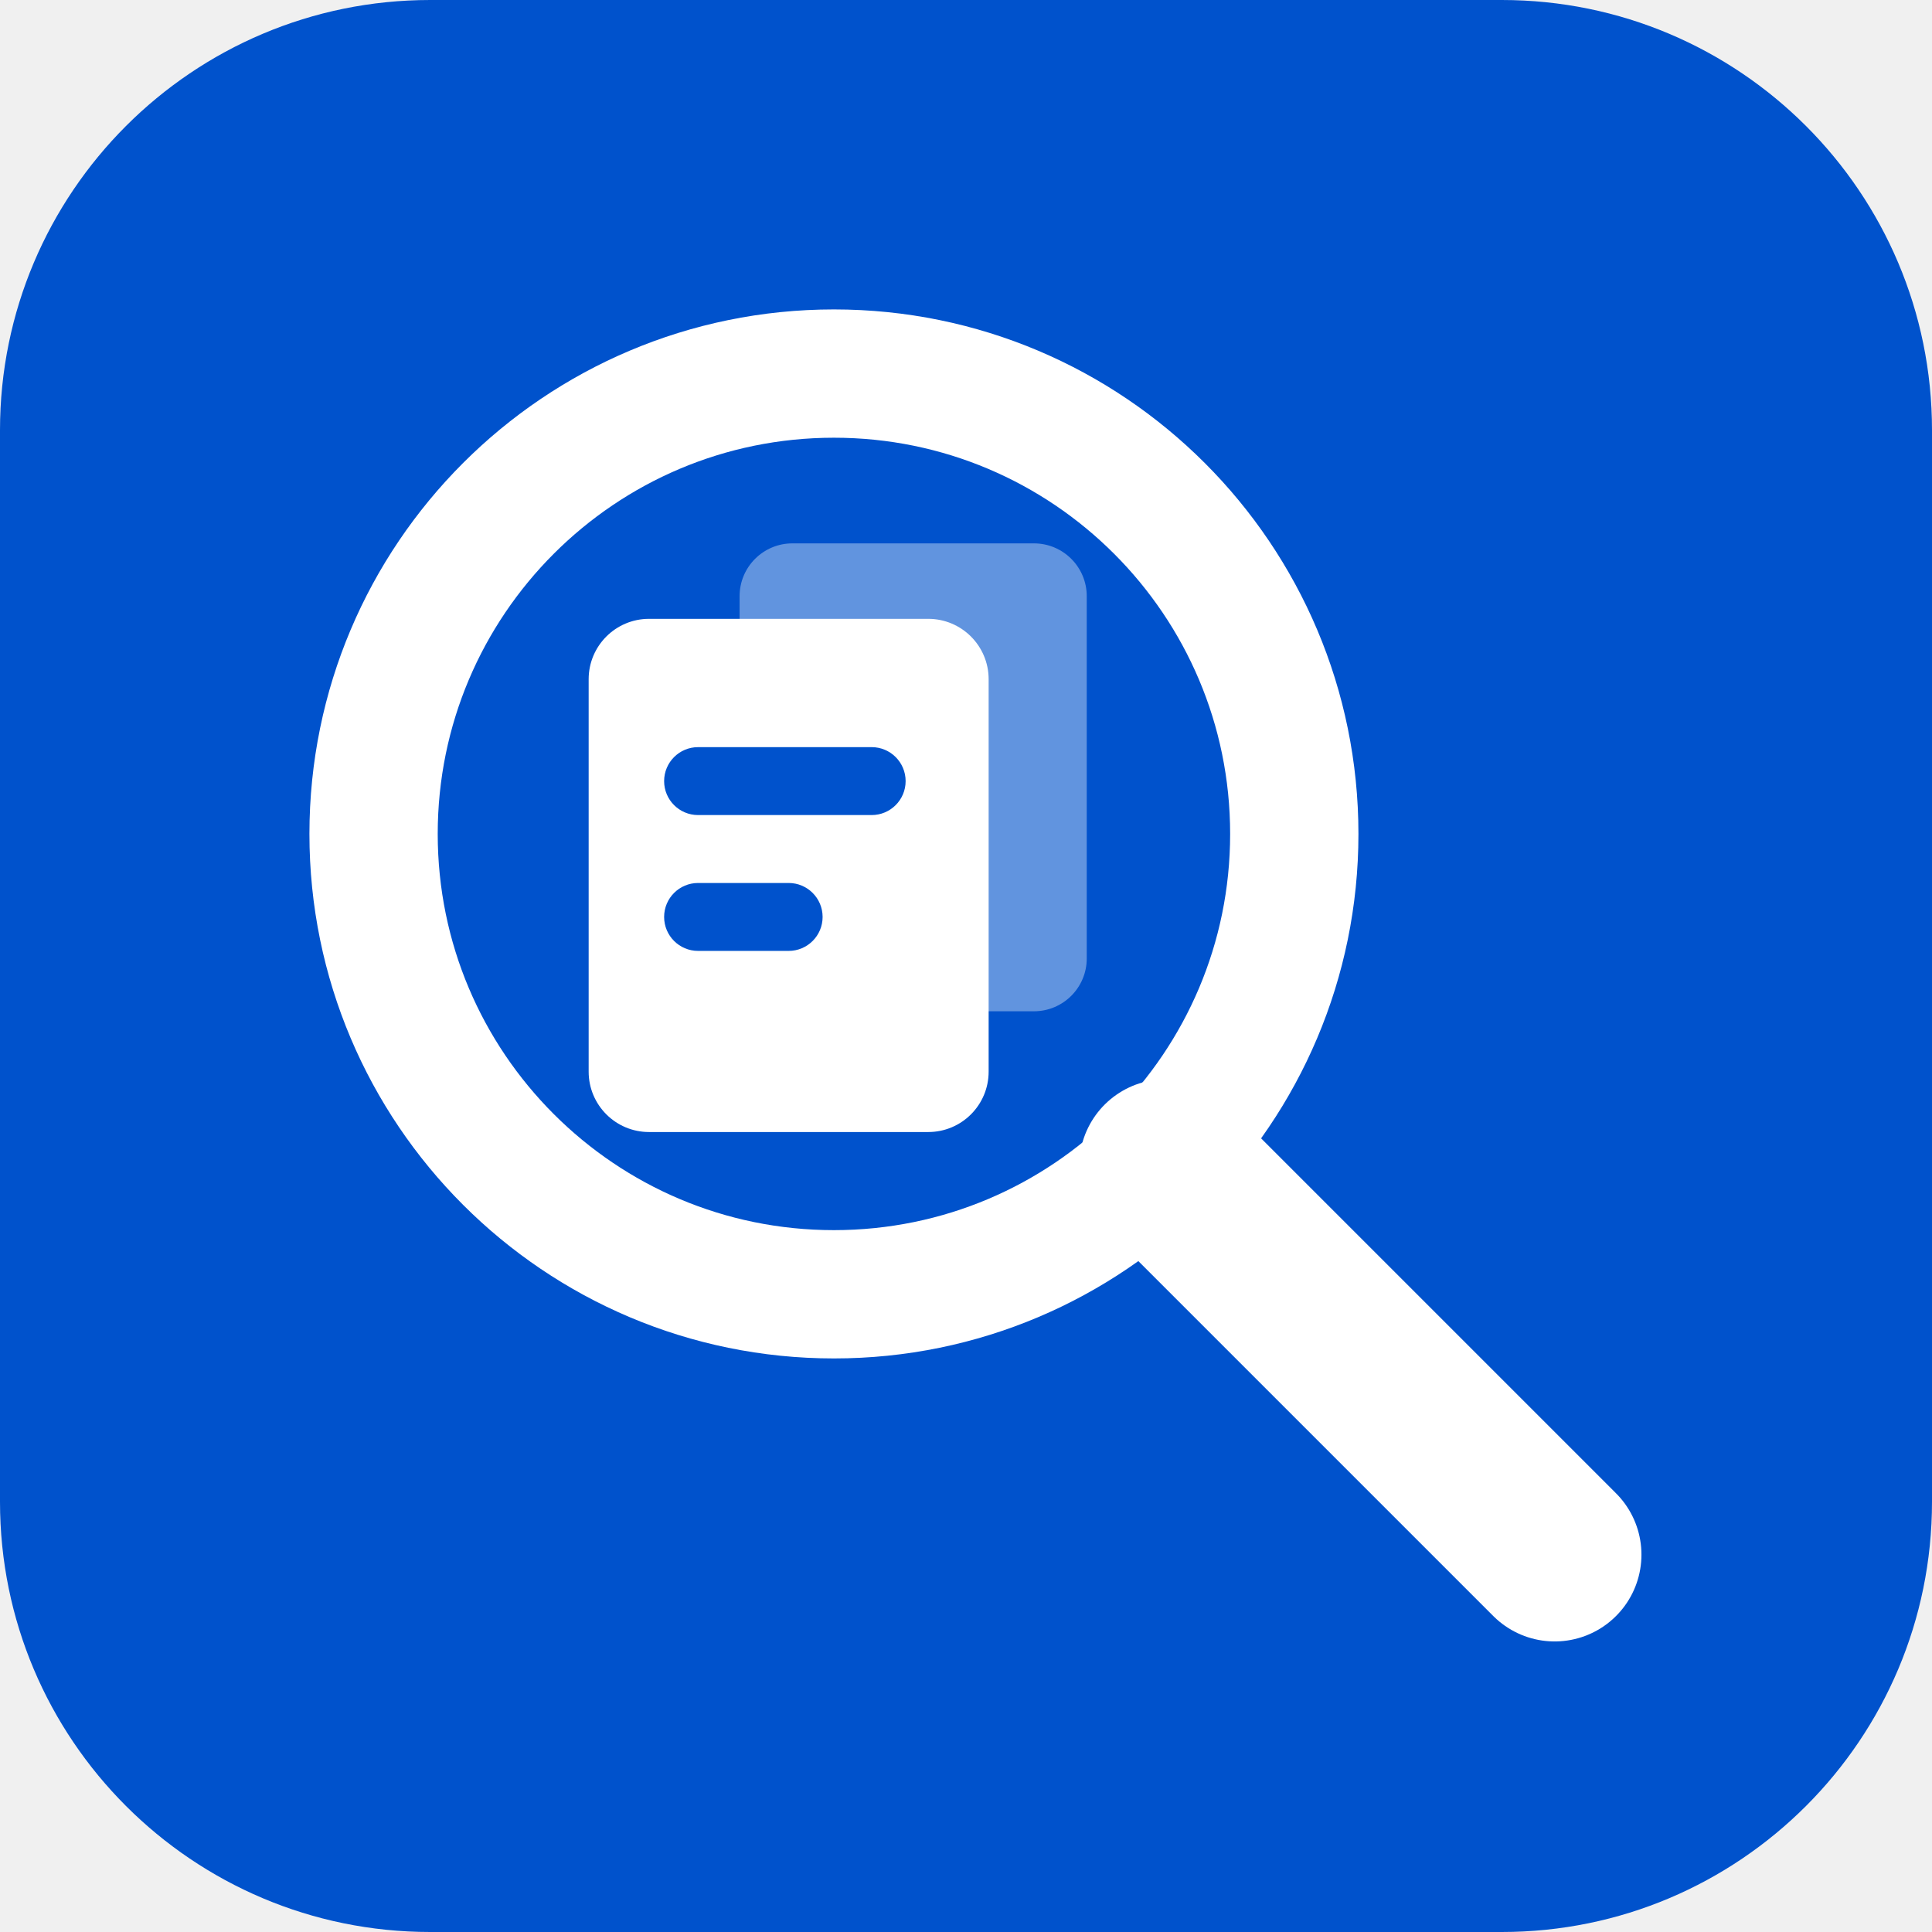
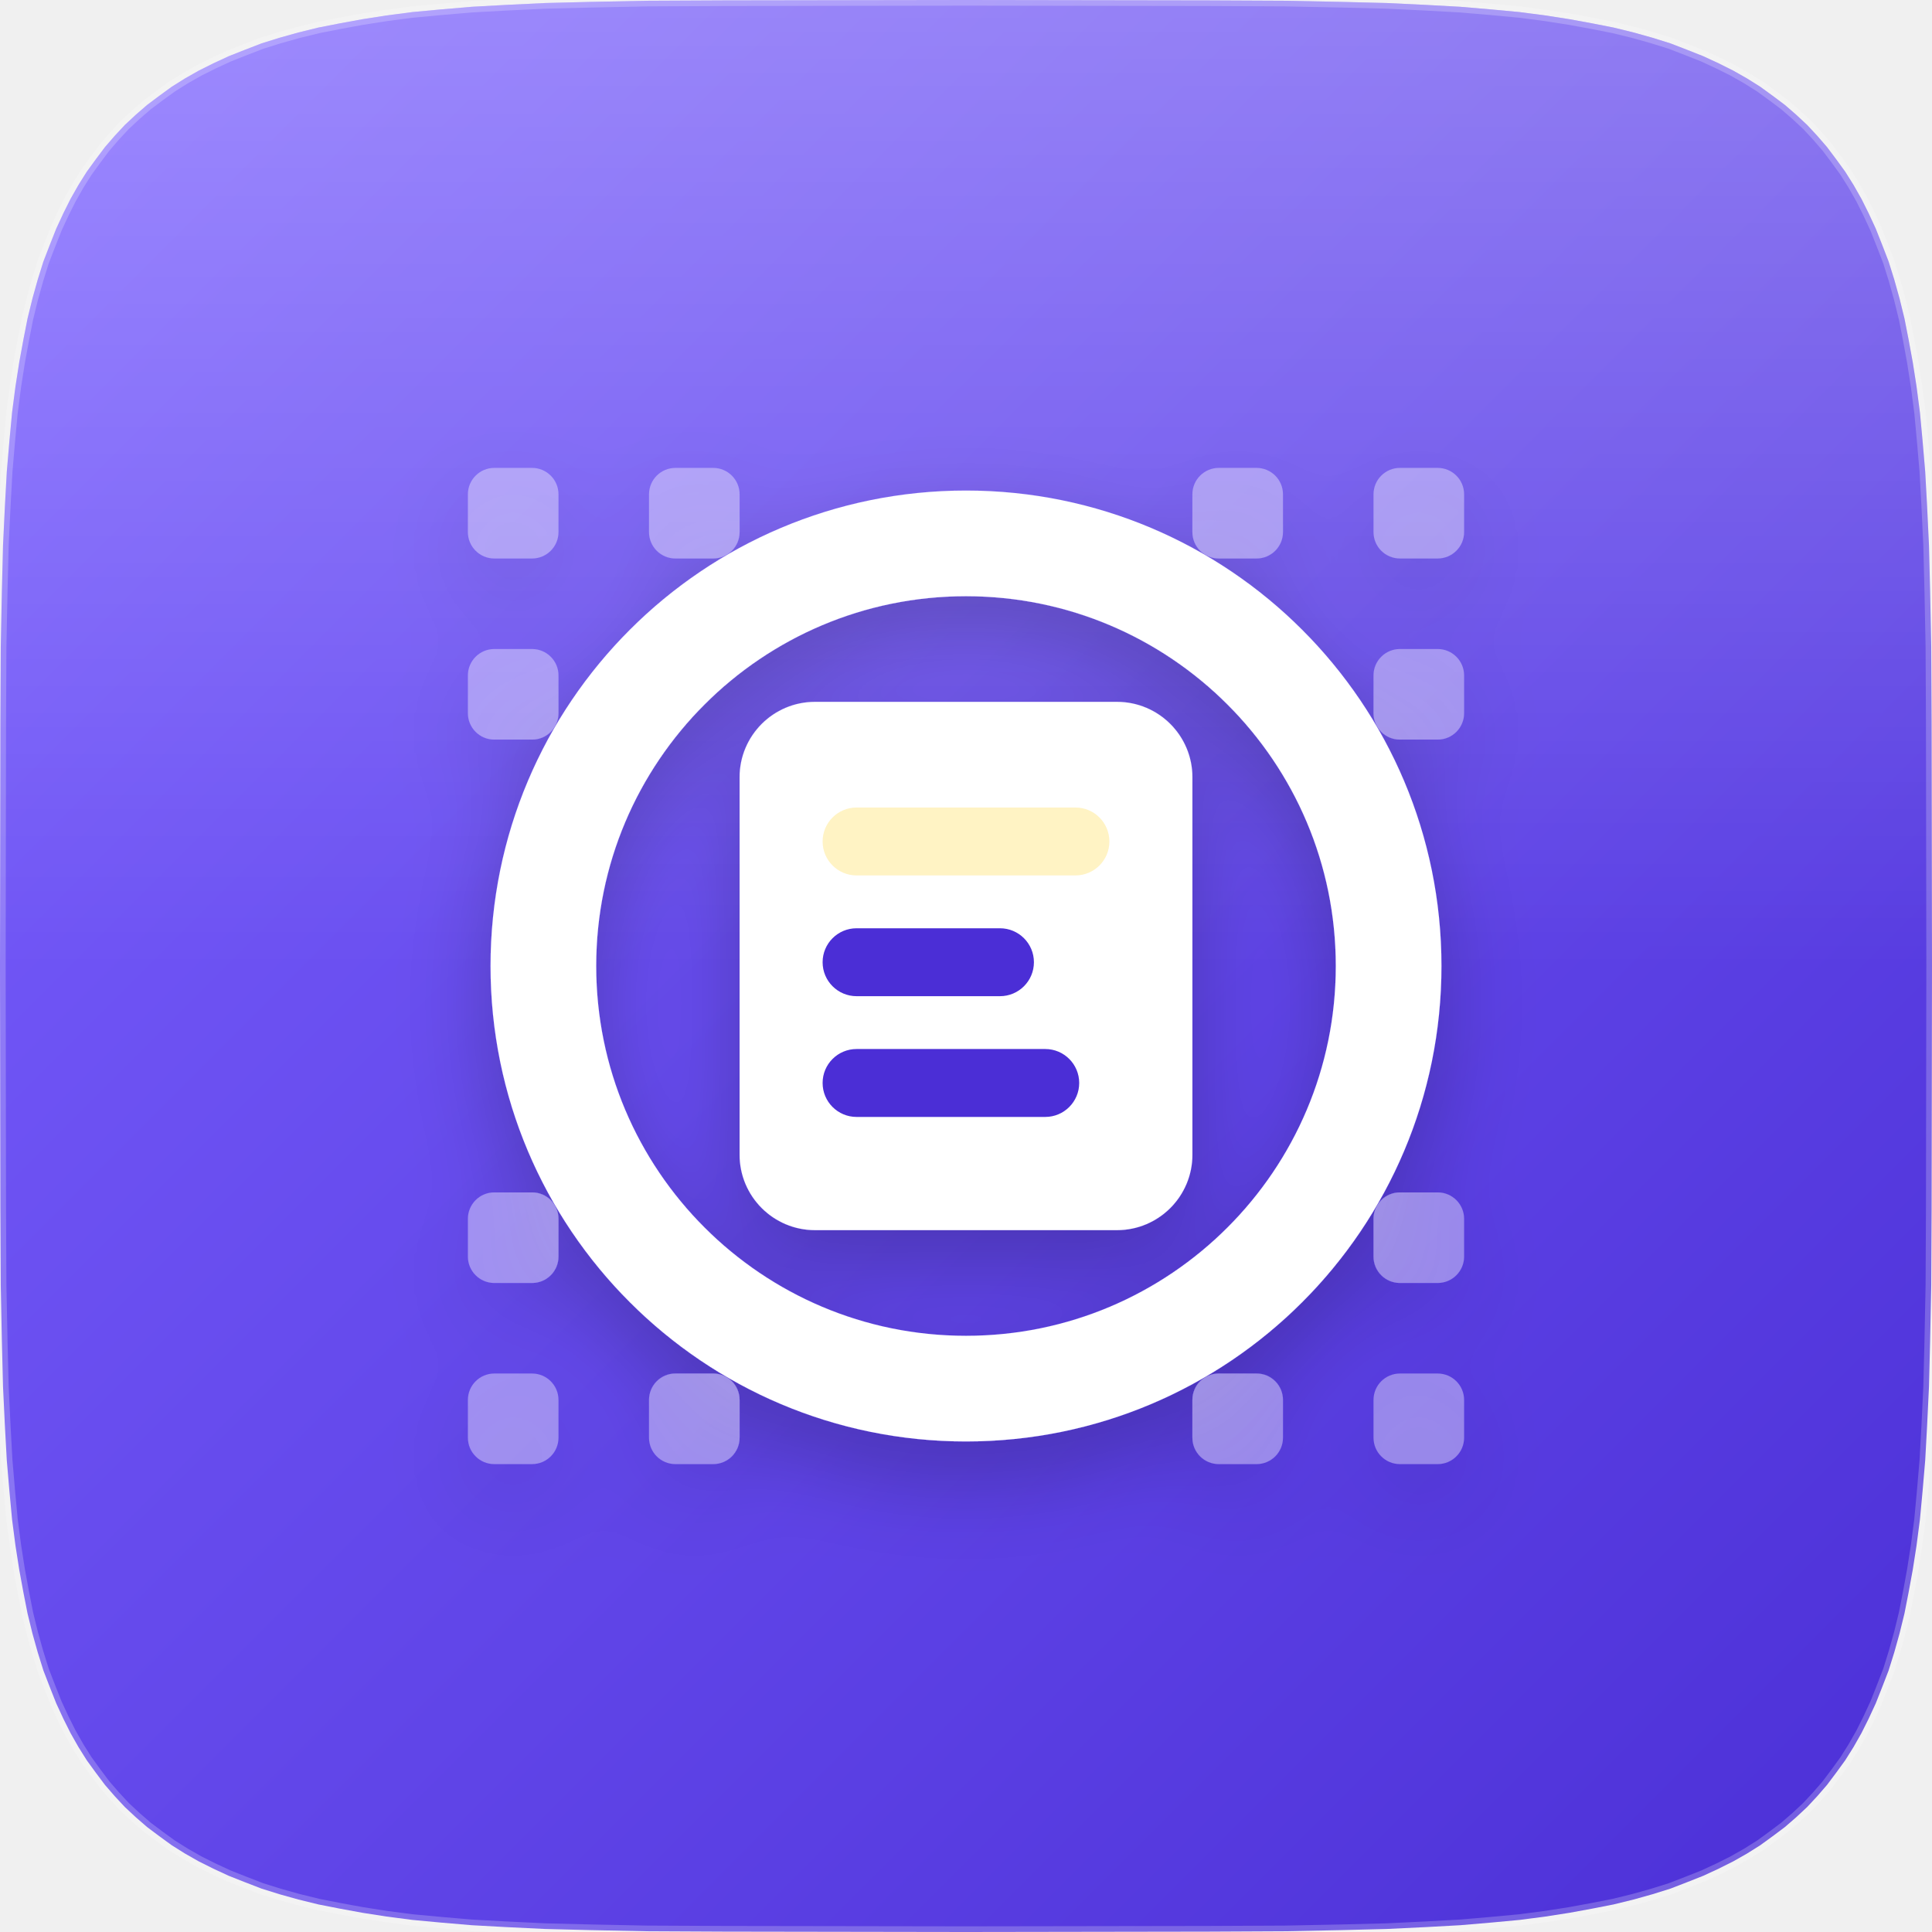
- <svg xmlns="http://www.w3.org/2000/svg" viewBox="0 0 512 512" role="img" aria-label="AccessLens for Confluence">
-   <rect width="512" height="512" rx="114" fill="#0052cc" />
-   <rect x="196" y="144" width="92" height="124" rx="14" fill="#ffffff" fill-opacity="0.38" />
-   <rect x="156" y="164" width="106" height="136" rx="16" fill="#ffffff" />
-   <g fill="#0052cc">
-     <rect x="176" y="198" width="64" height="18" rx="9" />
-     <rect x="176" y="234" width="42" height="18" rx="9" />
+ <svg xmlns="http://www.w3.org/2000/svg" role="img" aria-label="AccessLens for Confluence" viewBox="0 0 512 512" width="512" height="512">
+   <defs>
+     <linearGradient id="bgaccesslens-confluenceA" x1="0" y1="0" x2="1" y2="1">
+       <stop offset="0" stop-color="#7B61FF" />
+       <stop offset="1" stop-color="#4B2FD6" />
+     </linearGradient>
+     <linearGradient id="shaccesslens-confluenceA" x1="0" y1="0" x2="0" y2="1">
+       <stop offset="0" stop-color="#fff" stop-opacity=".28" />
+       <stop offset=".5" stop-color="#fff" stop-opacity="0" />
+     </linearGradient>
+     <filter id="dsaccesslens-confluenceA" x="-20%" y="-20%" width="140%" height="140%">
+       <feDropShadow dx="0" dy="10" stdDeviation="12" flood-color="#000" flood-opacity=".22" />
+     </filter>
+   </defs>
+   <path d="M512.0,256.0 L511.9,320.1 L511.8,340.6 L511.5,355.5 L511.2,367.5 L510.7,377.9 L510.2,387.0 L509.5,395.2 L508.8,402.7 L507.9,409.6 L506.9,416.0 L505.8,422.0 L504.7,427.6 L503.4,432.9 L502.0,437.9 L500.5,442.7 L498.8,447.1 L497.1,451.4 L495.2,455.5 L493.3,459.3 L491.2,463.0 L489.0,466.5 L486.6,469.8 L484.2,473.0 L481.6,476.0 L478.9,478.9 L476.0,481.6 L473.0,484.2 L469.8,486.6 L466.5,489.0 L463.0,491.2 L459.3,493.3 L455.5,495.2 L451.4,497.1 L447.1,498.8 L442.7,500.5 L437.9,502.0 L432.9,503.4 L427.6,504.7 L422.0,505.8 L416.0,506.9 L409.6,507.9 L402.7,508.8 L395.2,509.5 L387.0,510.2 L377.9,510.7 L367.5,511.2 L355.5,511.5 L340.6,511.8 L320.1,511.9 L256.0,512.0 L191.9,511.9 L171.4,511.8 L156.5,511.5 L144.5,511.2 L134.1,510.7 L125.0,510.2 L116.8,509.5 L109.3,508.8 L102.4,507.9 L96.0,506.9 L90.0,505.8 L84.4,504.7 L79.1,503.4 L74.1,502.0 L69.3,500.5 L64.9,498.8 L60.6,497.1 L56.5,495.2 L52.7,493.3 L49.0,491.2 L45.5,489.0 L42.2,486.6 L39.0,484.2 L36.0,481.6 L33.1,478.9 L30.4,476.0 L27.8,473.0 L25.4,469.8 L23.0,466.5 L20.8,463.0 L18.7,459.3 L16.8,455.5 L14.9,451.4 L13.2,447.1 L11.5,442.7 L10.0,437.9 L8.6,432.9 L7.3,427.6 L6.2,422.0 L5.1,416.0 L4.1,409.6 L3.2,402.7 L2.5,395.2 L1.8,387.0 L1.3,377.9 L0.8,367.5 L0.5,355.5 L0.2,340.6 L0.1,320.1 L0.0,256.0 L0.1,191.9 L0.2,171.4 L0.5,156.5 L0.8,144.5 L1.3,134.1 L1.8,125.0 L2.5,116.8 L3.2,109.3 L4.1,102.4 L5.1,96.0 L6.2,90.0 L7.3,84.4 L8.6,79.1 L10.0,74.1 L11.5,69.3 L13.2,64.9 L14.9,60.6 L16.8,56.5 L18.7,52.7 L20.8,49.0 L23.0,45.5 L25.4,42.2 L27.8,39.0 L30.4,36.0 L33.1,33.1 L36.0,30.4 L39.0,27.8 L42.2,25.4 L45.5,23.0 L49.0,20.8 L52.7,18.7 L56.5,16.8 L60.6,14.9 L64.9,13.2 L69.3,11.5 L74.1,10.0 L79.1,8.6 L84.4,7.3 L90.0,6.2 L96.0,5.1 L102.4,4.1 L109.3,3.2 L116.8,2.5 L125.0,1.8 L134.1,1.3 L144.5,0.8 L156.5,0.5 L171.4,0.2 L191.9,0.1 L256.0,0.0 L320.1,0.1 L340.6,0.2 L355.5,0.5 L367.5,0.8 L377.9,1.3 L387.0,1.8 L395.2,2.5 L402.7,3.2 L409.6,4.1 L416.0,5.1 L422.0,6.2 L427.6,7.3 L432.9,8.6 L437.9,10.0 L442.7,11.5 L447.1,13.2 L451.4,14.9 L455.5,16.8 L459.3,18.7 L463.0,20.8 L466.5,23.0 L469.8,25.4 L473.0,27.8 L476.0,30.4 L478.9,33.1 L481.6,36.0 L484.2,39.0 L486.6,42.2 L489.0,45.5 L491.2,49.0 L493.3,52.7 L495.2,56.5 L497.1,60.6 L498.8,64.9 L500.5,69.3 L502.0,74.1 L503.4,79.1 L504.7,84.4 L505.8,90.0 L506.9,96.0 L507.9,102.4 L508.8,109.3 L509.5,116.8 L510.2,125.0 L510.7,134.1 L511.2,144.5 L511.5,156.5 L511.8,171.4 L511.9,191.9Z" fill="url(#bgaccesslens-confluenceA)" />
+   <path d="M512.0,256.0 L511.9,320.1 L511.8,340.6 L511.5,355.5 L511.2,367.5 L510.7,377.9 L510.2,387.0 L509.5,395.2 L508.8,402.7 L507.9,409.6 L506.9,416.0 L505.8,422.0 L504.7,427.6 L503.4,432.9 L502.0,437.9 L500.5,442.7 L498.8,447.1 L497.1,451.4 L495.2,455.5 L493.3,459.3 L491.2,463.0 L489.0,466.5 L486.6,469.8 L484.2,473.0 L481.6,476.0 L478.9,478.9 L476.0,481.6 L473.0,484.2 L469.8,486.6 L466.5,489.0 L463.0,491.2 L459.3,493.3 L455.5,495.2 L451.4,497.1 L447.1,498.8 L442.7,500.5 L437.9,502.0 L432.9,503.4 L427.6,504.7 L422.0,505.8 L416.0,506.9 L409.6,507.9 L402.7,508.8 L395.2,509.5 L387.0,510.2 L377.9,510.7 L367.5,511.2 L355.5,511.5 L340.6,511.8 L320.1,511.9 L256.0,512.0 L191.9,511.9 L171.4,511.8 L156.5,511.5 L144.5,511.2 L134.1,510.7 L125.0,510.2 L116.8,509.5 L109.3,508.8 L102.4,507.9 L96.0,506.9 L90.0,505.8 L84.4,504.7 L79.1,503.4 L74.1,502.0 L69.3,500.5 L64.9,498.8 L60.6,497.1 L56.5,495.2 L52.7,493.3 L49.0,491.2 L45.5,489.0 L42.2,486.6 L39.0,484.2 L36.0,481.6 L33.1,478.9 L30.4,476.0 L27.8,473.0 L25.4,469.8 L23.0,466.5 L20.8,463.0 L18.7,459.3 L16.8,455.5 L14.9,451.4 L13.2,447.1 L11.5,442.7 L10.0,437.9 L8.6,432.9 L7.3,427.6 L6.2,422.0 L5.1,416.0 L4.1,409.6 L3.2,402.7 L2.5,395.2 L1.8,387.0 L1.3,377.9 L0.8,367.5 L0.5,355.5 L0.2,340.6 L0.1,320.1 L0.0,256.0 L0.1,191.9 L0.2,171.4 L0.5,156.5 L0.8,144.5 L1.3,134.1 L1.8,125.0 L2.5,116.8 L3.2,109.3 L4.1,102.4 L5.1,96.0 L6.2,90.0 L7.3,84.4 L8.6,79.1 L10.0,74.1 L11.5,69.3 L13.2,64.9 L14.9,60.6 L16.8,56.5 L18.7,52.7 L20.8,49.0 L23.0,45.5 L25.4,42.2 L27.8,39.0 L30.4,36.0 L33.1,33.1 L36.0,30.4 L39.0,27.8 L42.2,25.4 L45.5,23.0 L49.0,20.8 L52.7,18.7 L56.5,16.8 L60.6,14.9 L64.9,13.2 L69.3,11.5 L74.1,10.0 L79.1,8.6 L84.4,7.3 L90.0,6.2 L96.0,5.1 L102.4,4.1 L109.3,3.2 L116.8,2.5 L125.0,1.8 L134.1,1.3 L144.5,0.8 L156.5,0.5 L171.4,0.2 L191.9,0.1 L256.0,0.0 L320.1,0.1 L340.6,0.2 L355.5,0.5 L367.5,0.8 L377.9,1.3 L387.0,1.8 L395.2,2.5 L402.7,3.2 L409.6,4.1 L416.0,5.1 L422.0,6.2 L427.6,7.3 L432.9,8.6 L437.9,10.0 L442.7,11.5 L447.1,13.2 L451.4,14.9 L455.5,16.8 L459.3,18.7 L463.0,20.8 L466.5,23.0 L469.8,25.4 L473.0,27.8 L476.0,30.4 L478.9,33.1 L481.6,36.0 L484.2,39.0 L486.6,42.2 L489.0,45.5 L491.2,49.0 L493.3,52.7 L495.2,56.5 L497.1,60.6 L498.8,64.9 L500.5,69.3 L502.0,74.1 L503.4,79.1 L504.7,84.4 L505.8,90.0 L506.9,96.0 L507.9,102.4 L508.8,109.3 L509.5,116.8 L510.2,125.0 L510.7,134.1 L511.2,144.5 L511.5,156.5 L511.8,171.4 L511.9,191.9Z" fill="url(#shaccesslens-confluenceA)" />
+   <path d="M512.0,256.0 L511.9,320.1 L511.8,340.6 L511.5,355.5 L511.2,367.5 L510.7,377.9 L510.2,387.0 L509.5,395.2 L508.8,402.7 L507.9,409.6 L506.9,416.0 L505.8,422.0 L504.7,427.6 L503.4,432.9 L502.0,437.9 L500.5,442.7 L498.8,447.1 L497.1,451.4 L495.2,455.5 L493.3,459.3 L491.2,463.0 L489.0,466.5 L486.6,469.8 L484.2,473.0 L481.6,476.0 L478.9,478.9 L476.0,481.6 L473.0,484.2 L469.8,486.6 L466.5,489.0 L463.0,491.2 L459.3,493.3 L455.5,495.2 L451.4,497.1 L447.1,498.8 L442.7,500.5 L437.9,502.0 L432.9,503.4 L427.6,504.7 L422.0,505.8 L416.0,506.9 L409.6,507.9 L402.7,508.8 L395.2,509.5 L387.0,510.2 L377.9,510.7 L367.5,511.2 L355.5,511.5 L340.6,511.8 L320.1,511.9 L256.0,512.0 L191.9,511.9 L171.4,511.8 L156.5,511.5 L144.5,511.2 L134.1,510.7 L125.0,510.2 L116.8,509.5 L109.3,508.8 L102.4,507.9 L96.0,506.9 L90.0,505.8 L84.4,504.7 L79.1,503.4 L74.1,502.0 L69.3,500.5 L64.9,498.8 L60.6,497.1 L56.5,495.2 L52.7,493.3 L49.0,491.2 L45.5,489.0 L42.2,486.6 L39.0,484.2 L36.0,481.6 L33.1,478.9 L30.4,476.0 L27.8,473.0 L25.4,469.8 L23.0,466.5 L20.8,463.0 L18.7,459.3 L16.8,455.5 L14.9,451.4 L13.2,447.1 L11.5,442.7 L10.0,437.9 L8.6,432.9 L7.3,427.6 L6.2,422.0 L5.1,416.0 L4.1,409.6 L3.2,402.7 L2.5,395.2 L1.8,387.0 L1.3,377.9 L0.8,367.5 L0.5,355.5 L0.2,340.6 L0.1,320.1 L0.0,256.0 L0.1,191.9 L0.2,171.4 L0.5,156.5 L0.8,144.5 L1.3,134.1 L1.8,125.0 L2.5,116.8 L3.2,109.3 L4.1,102.4 L5.1,96.0 L6.2,90.0 L7.3,84.4 L8.6,79.1 L10.0,74.1 L11.5,69.3 L13.2,64.9 L14.9,60.6 L16.8,56.5 L18.7,52.7 L20.8,49.0 L23.0,45.5 L25.4,42.2 L27.8,39.0 L30.4,36.0 L33.1,33.1 L36.0,30.4 L39.0,27.8 L42.2,25.4 L45.5,23.0 L49.0,20.8 L52.7,18.7 L56.5,16.8 L60.6,14.9 L64.9,13.2 L69.3,11.5 L74.1,10.0 L79.1,8.6 L84.4,7.3 L90.0,6.2 L96.0,5.1 L102.4,4.1 L109.3,3.2 L116.8,2.5 L125.0,1.8 L134.1,1.3 L144.5,0.8 L156.5,0.5 L171.4,0.2 L191.9,0.1 L256.0,0.0 L320.1,0.1 L340.6,0.2 L355.5,0.5 L367.5,0.8 L377.9,1.3 L387.0,1.8 L395.2,2.5 L402.7,3.2 L409.6,4.1 L416.0,5.1 L422.0,6.2 L427.6,7.3 L432.9,8.6 L437.9,10.0 L442.7,11.5 L447.1,13.2 L451.4,14.9 L455.5,16.8 L459.3,18.7 L463.0,20.8 L466.5,23.0 L469.8,25.4 L473.0,27.8 L476.0,30.4 L478.9,33.1 L481.6,36.0 L484.2,39.0 L486.6,42.2 L489.0,45.5 L491.2,49.0 L493.3,52.7 L495.2,56.5 L497.1,60.6 L498.8,64.9 L500.5,69.3 L502.0,74.1 L503.4,79.1 L504.7,84.4 L505.8,90.0 L506.9,96.0 L507.9,102.4 L508.8,109.3 L509.5,116.8 L510.2,125.0 L510.7,134.1 L511.2,144.5 L511.5,156.5 L511.8,171.4 L511.9,191.9Z" fill="none" stroke="#fff" stroke-opacity=".22" stroke-width="3" />
+   <g filter="url(#dsaccesslens-confluenceA)">
+     <rect x="124.0" y="124.0" width="24" height="24" rx="7" fill="#FFFFFF" fill-opacity=".38" />
+     <rect x="172.0" y="124.0" width="24" height="24" rx="7" fill="#FFFFFF" fill-opacity=".38" />
+     <rect x="316.0" y="124.0" width="24" height="24" rx="7" fill="#FFFFFF" fill-opacity=".38" />
+     <rect x="364.0" y="124.0" width="24" height="24" rx="7" fill="#FFFFFF" fill-opacity=".38" />
+     <rect x="124.0" y="172.0" width="24" height="24" rx="7" fill="#FFFFFF" fill-opacity=".38" />
+     <rect x="364.0" y="172.0" width="24" height="24" rx="7" fill="#FFFFFF" fill-opacity=".38" />
+     <rect x="124.0" y="316.0" width="24" height="24" rx="7" fill="#FFFFFF" fill-opacity=".38" />
+     <rect x="364.0" y="316.0" width="24" height="24" rx="7" fill="#FFFFFF" fill-opacity=".38" />
+     <rect x="124.0" y="364.0" width="24" height="24" rx="7" fill="#FFFFFF" fill-opacity=".38" />
+     <rect x="172.0" y="364.0" width="24" height="24" rx="7" fill="#FFFFFF" fill-opacity=".38" />
+     <rect x="316.0" y="364.0" width="24" height="24" rx="7" fill="#FFFFFF" fill-opacity=".38" />
+     <rect x="364.0" y="364.0" width="24" height="24" rx="7" fill="#FFFFFF" fill-opacity=".38" />
+     <rect x="196" y="186" width="120" height="140" rx="20" fill="#FFFFFF" />
+     <rect x="218" y="214" width="76" height="18" rx="9" fill="#FFF3C4" />
+     <rect x="218" y="246" width="56" height="18" rx="9" fill="#4B2FD6" />
+     <rect x="218" y="278" width="68" height="18" rx="9" fill="#4B2FD6" />
+     <circle cx="256" cy="256" r="112" fill="none" stroke="#FFFFFF" stroke-width="28" />
  </g>
-   <circle cx="221" cy="221" r="122" fill="none" stroke="#ffffff" stroke-width="34" />
-   <path d="M309 309 L412 412" stroke="#ffffff" stroke-width="46" stroke-linecap="round" />
</svg>
